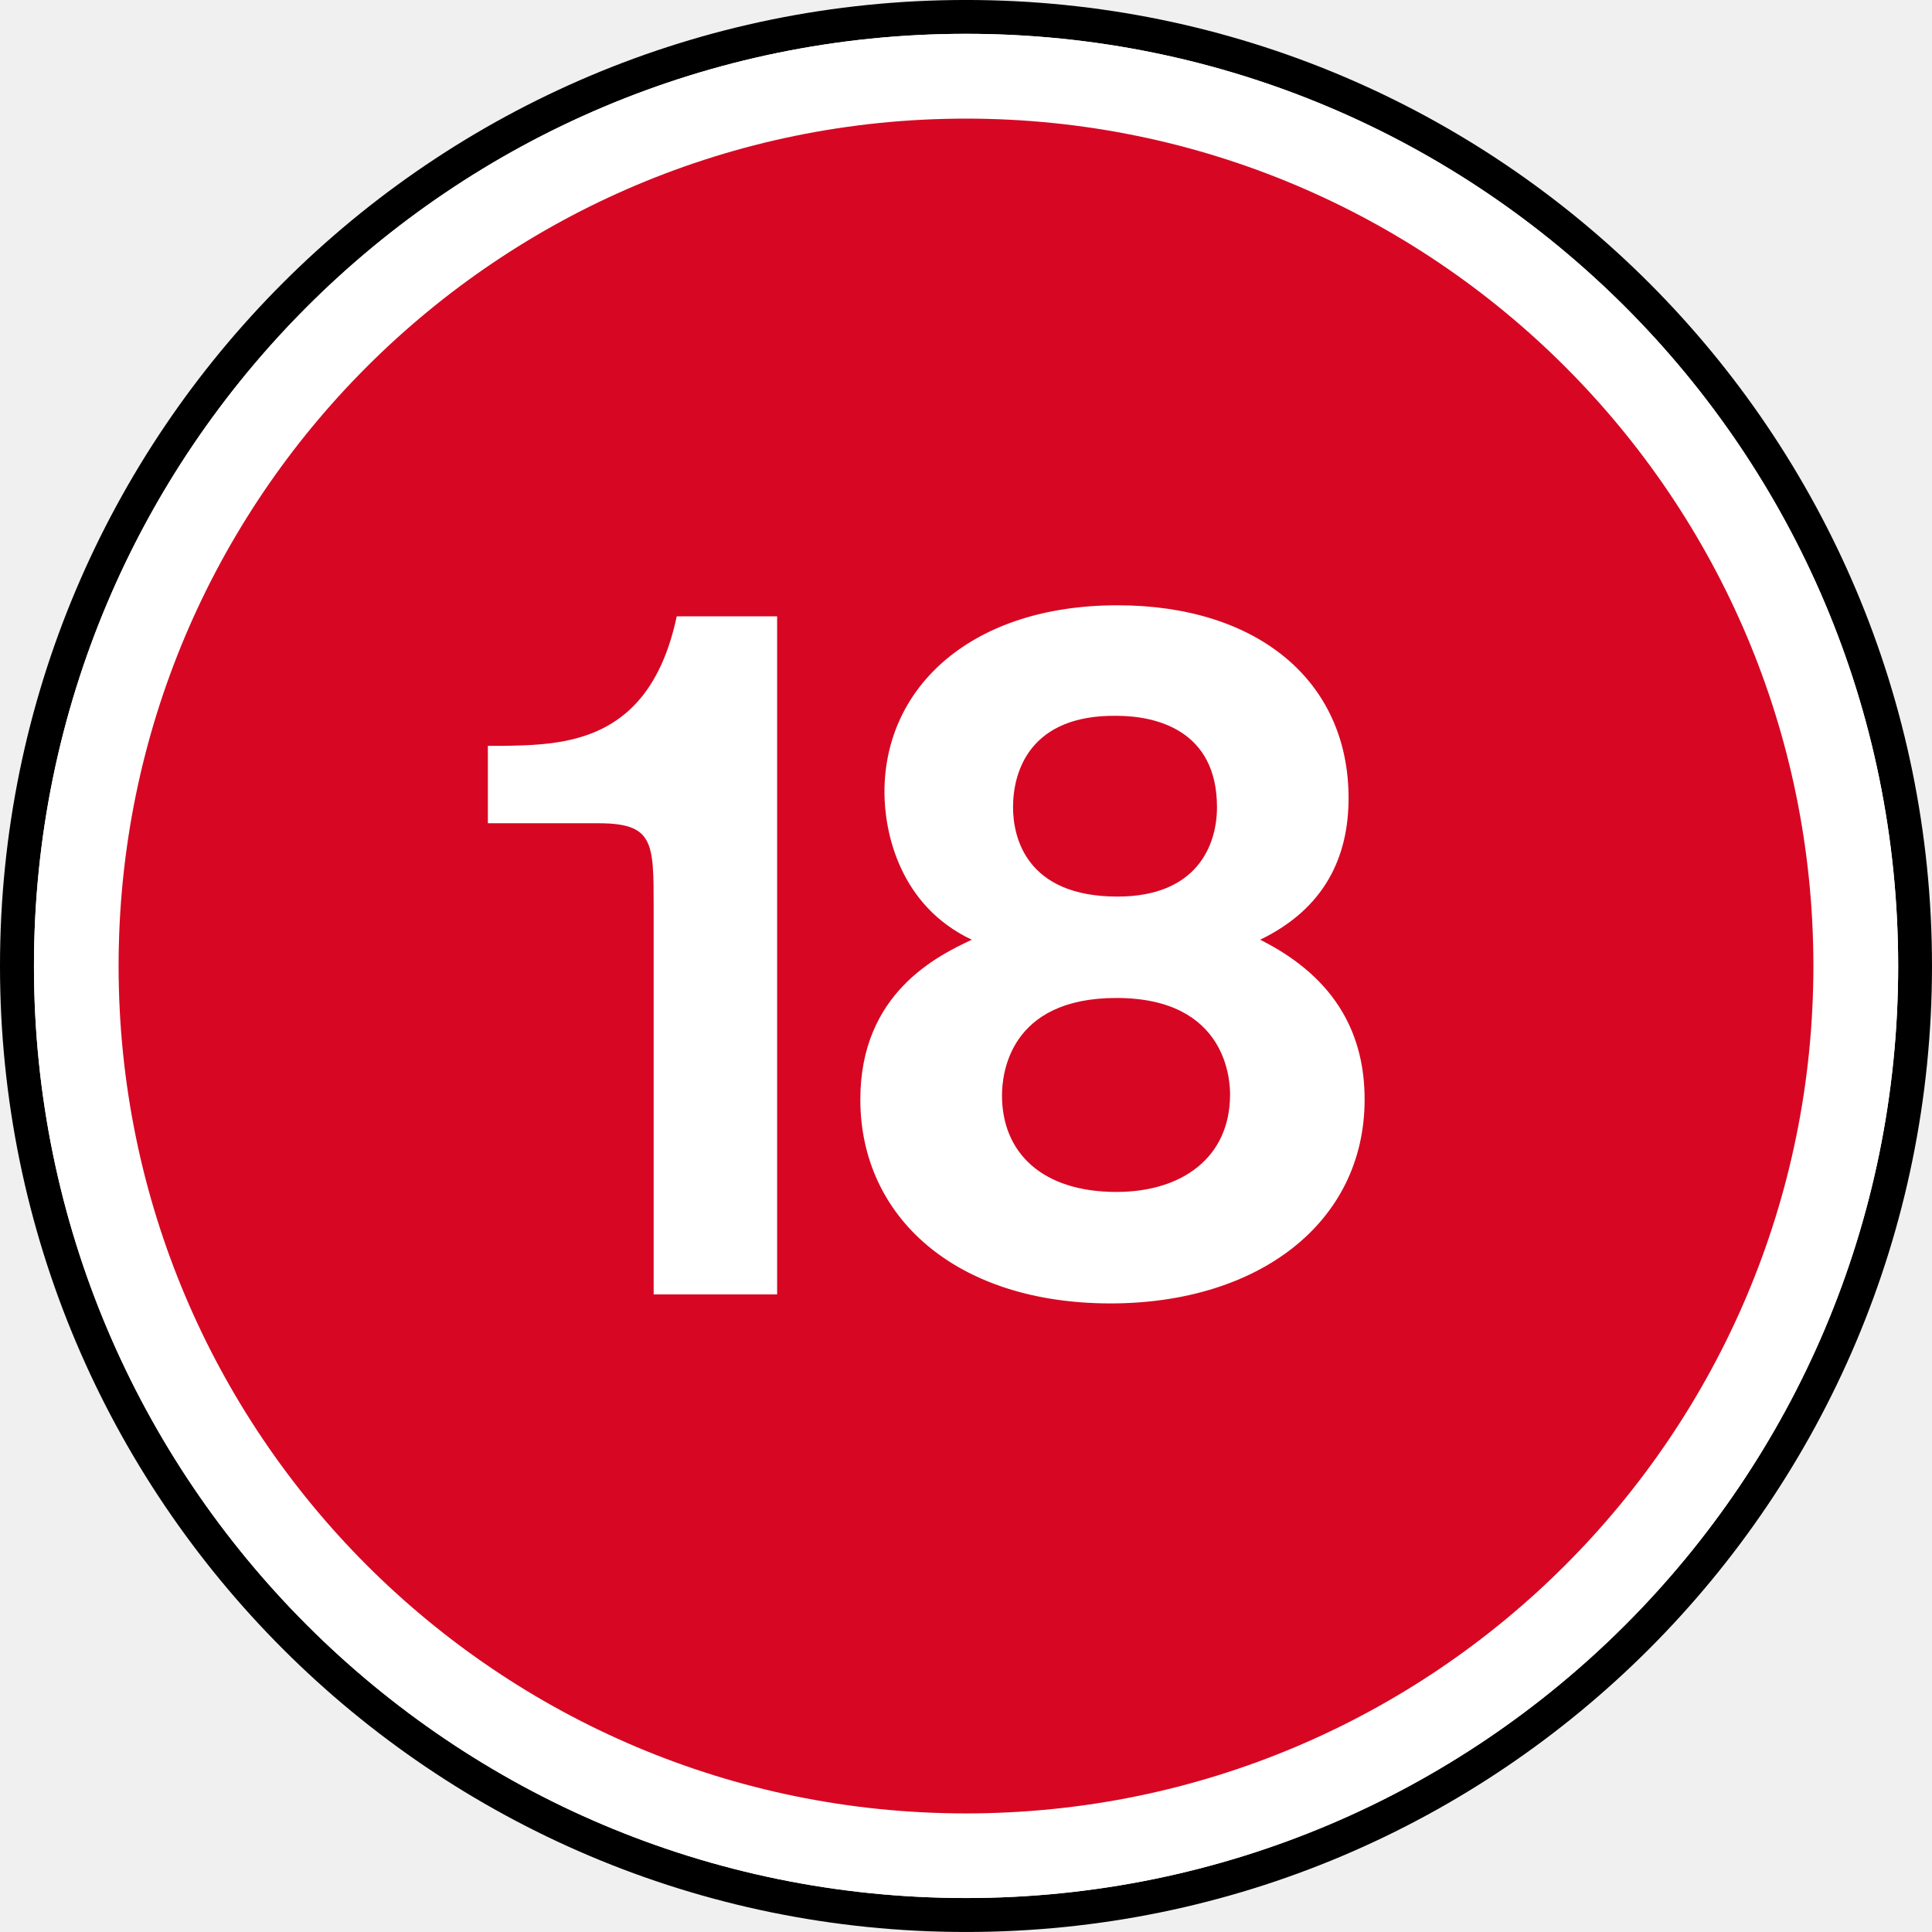
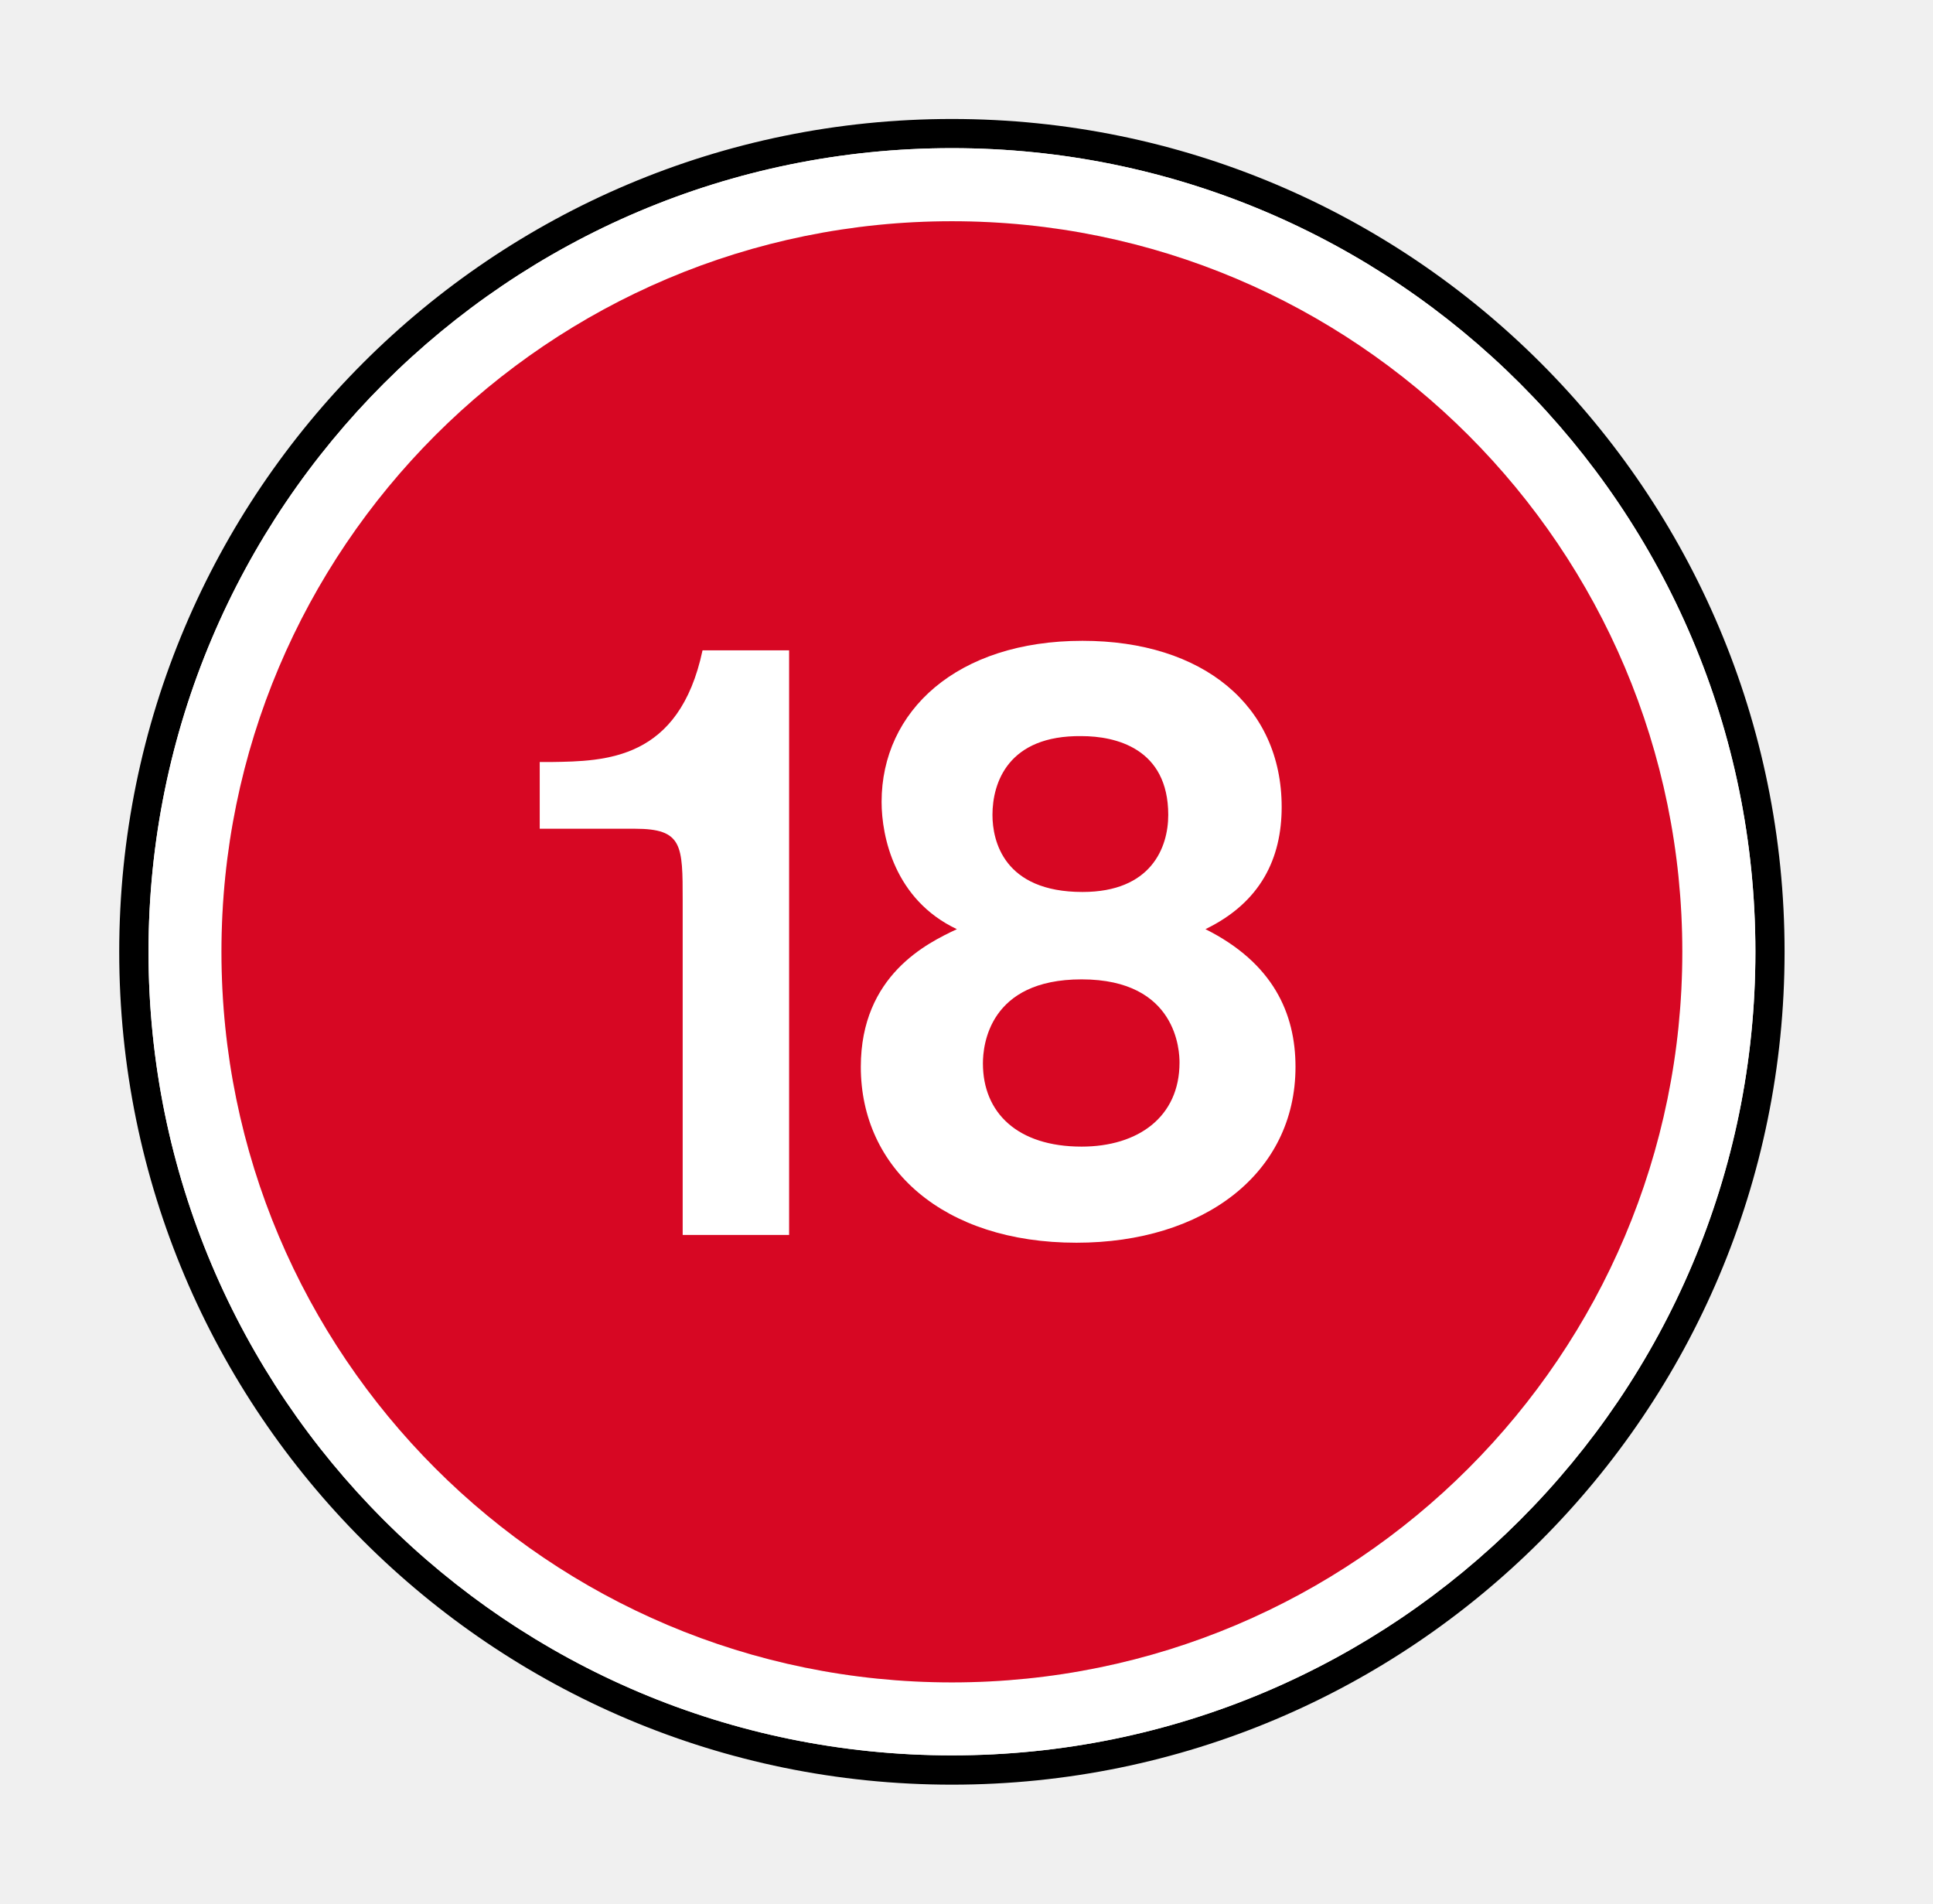
- <svg xmlns="http://www.w3.org/2000/svg" id="svg8" version="1.1" viewBox="0 0 92.604 92.604" height="92.604mm" width="92.604mm">
-   <defs id="defs2">
-     <clipPath id="clip1">
-       <path id="path60" d="m 42.52,273.902 h 62.844 v 55.984 H 42.52 Z m 0,0" />
-     </clipPath>
-     <clipPath id="clip2">
-       <path id="path63" d="m 126.754,273.902 h 62.84 v 55.984 h -62.84 z m 0,0" />
-     </clipPath>
-     <clipPath id="clip6">
-       <path id="path75" d="m 208.062,273.902 h 55.984 v 55.984 H 208.062 Z m 0,0" />
-     </clipPath>
-     <clipPath id="clip6-1">
-       <path id="path75-7" d="m 208.062,273.902 h 55.984 v 55.984 H 208.062 Z m 0,0" />
-     </clipPath>
-     <clipPath id="clip3">
-       <path id="path66" d="m 286.727,273.902 h 55.984 v 55.984 h -55.984 z m 0,0" />
-     </clipPath>
-     <clipPath id="clip4">
-       <path id="path69" d="m 365.387,273.902 h 55.984 v 55.984 h -55.984 z m 0,0" />
-     </clipPath>
-     <clipPath id="clip4-8">
-       <path d="m 365.387,273.902 h 55.984 v 55.984 h -55.984 z m 0,0" id="path69-0" />
-     </clipPath>
-     <clipPath id="clip5">
-       <path d="m 444.047,273.898 h 55.984 v 55.984 h -55.984 z m 0,0" id="path72" />
-     </clipPath>
-   </defs>
-   <g transform="translate(-49.08926,-108.0542)" id="layer1">
-     <g transform="matrix(1.654107,0,0,1.654107,-685.4119,-345.0032)" id="g322">
-       <g id="g223" clip-rule="nonzero" clip-path="url(#clip5)">
-         <path id="path221" d="m 472.039,328.898 c -14.918,0 -27.008,-12.094 -27.008,-27.008 0,-14.918 12.09,-27.012 27.008,-27.012 14.918,0 27.012,12.094 27.012,27.012 0,14.914 -12.094,27.008 -27.012,27.008 m 0,-55 c -15.461,0 -27.992,12.531 -27.992,27.992 0,15.457 12.531,27.992 27.992,27.992 15.461,0 27.992,-12.535 27.992,-27.992 0,-15.461 -12.531,-27.992 -27.992,-27.992" style="fill:#000000;fill-opacity:1;fill-rule:nonzero;stroke:none" />
-       </g>
-       <path id="path225" d="m 472.039,326.445 c -13.562,0 -24.555,-10.996 -24.555,-24.555 0,-13.562 10.992,-24.555 24.555,-24.555 13.562,0 24.555,10.992 24.555,24.555 0,13.559 -10.992,24.555 -24.555,24.555 m 0,-51.566 c -14.918,0 -27.008,12.094 -27.008,27.012 0,14.918 12.09,27.008 27.008,27.008 14.918,0 27.012,-12.09 27.012,-27.008 0,-14.918 -12.094,-27.012 -27.012,-27.012" style="fill:#ffffff;fill-opacity:1;fill-rule:nonzero;stroke:none" />
-       <path id="path227" d="m 472.039,277.336 c -13.562,0 -24.555,10.992 -24.555,24.555 0,13.559 10.992,24.555 24.555,24.555 13.562,0 24.555,-10.996 24.555,-24.555 0,-13.562 -10.992,-24.555 -24.555,-24.555" style="fill:#d70723;fill-opacity:1;fill-rule:nonzero;stroke:none" />
-       <path id="path229" d="m 466.566,291.758 v 19.648 h -3.578 v -11.238 c 0,-1.863 0,-2.414 -1.605,-2.414 h -3.199 v -2.242 h 0.379 c 1.832,-0.027 4.309,-0.059 5.094,-3.754 z m 0,0" style="fill:#ffffff;fill-opacity:1;fill-rule:nonzero;stroke:none" />
-       <path id="path231" d="m 483.59,305.758 c 0,3.582 -3.086,5.91 -7.363,5.91 -4.484,0 -7.25,-2.504 -7.25,-5.91 0,-3.086 2.242,-4.164 3.23,-4.629 -2.094,-0.988 -2.531,-3.113 -2.531,-4.277 0,-3.055 2.531,-5.414 6.754,-5.414 4.047,0 6.695,2.184 6.695,5.586 0,1.719 -0.699,3.203 -2.562,4.105 2.27,1.137 3.027,2.824 3.027,4.629 m -10.508,-0.117 c 0,1.66 1.164,2.797 3.316,2.797 1.895,0 3.293,-0.992 3.293,-2.824 0,-0.352 -0.059,-2.797 -3.293,-2.797 -3.113,0 -3.316,2.215 -3.316,2.824 m 0.32,-8.352 c 0,0.871 0.379,2.59 3.027,2.59 2.301,0 2.883,-1.484 2.883,-2.59 0,-2.242 -1.777,-2.648 -2.914,-2.648 -2.473,-0.031 -2.996,1.57 -2.996,2.648" style="fill:#ffffff;fill-opacity:1;fill-rule:nonzero;stroke:none" />
-     </g>
-   </g>
+ <svg xmlns="http://www.w3.org/2000/svg" width="65" height="64" viewBox="0 0 65 64" fill="none">
+   <path d="M32.009 59.015C17.087 59.015 4.994 46.918 4.994 32C4.994 17.078 17.087 4.981 32.009 4.981C46.931 4.981 59.028 17.078 59.028 32C59.028 46.918 46.931 59.015 32.009 59.015ZM32.009 4C16.544 4 4.009 16.535 4.009 32C4.009 47.461 16.544 60 32.009 60C47.474 60 60.009 47.461 60.009 32C60.009 16.535 47.474 4 32.009 4Z" fill="black" />
+   <path d="M32.009 56.562C18.443 56.562 7.447 45.562 7.447 32C7.447 18.434 18.443 7.438 32.009 7.438C45.575 7.438 56.57 18.434 56.57 32C56.57 45.562 45.575 56.562 32.009 56.562ZM32.009 4.981C17.087 4.981 4.994 17.078 4.994 32C4.994 46.922 17.087 59.015 32.009 59.015C46.931 59.015 59.028 46.922 59.028 32C59.028 17.078 46.931 4.981 32.009 4.981Z" fill="white" />
+   <path d="M32.009 7.438C18.443 7.438 7.447 18.434 7.447 32C7.447 45.562 18.443 56.562 32.009 56.562C45.575 56.562 56.57 45.562 56.57 32C56.57 18.434 45.575 7.438 32.009 7.438Z" fill="#D70723" />
+   <path d="M26.535 21.864V41.518H22.956V30.277C22.956 28.413 22.956 27.862 21.35 27.862H18.149V25.619H18.529C20.361 25.592 22.838 25.561 23.624 21.864H26.535Z" fill="white" />
+   <path d="M43.563 35.868C43.563 39.451 40.476 41.78 36.198 41.78C31.712 41.78 28.946 39.276 28.946 35.868C28.946 32.782 31.188 31.703 32.177 31.238C30.083 30.25 29.645 28.124 29.645 26.959C29.645 23.904 32.177 21.544 36.401 21.544C40.449 21.544 43.098 23.728 43.098 27.131C43.098 28.851 42.398 30.335 40.535 31.238C42.805 32.375 43.563 34.063 43.563 35.868ZM33.052 35.751C33.052 37.412 34.217 38.549 36.37 38.549C38.265 38.549 39.663 37.556 39.663 35.724C39.663 35.372 39.605 32.926 36.37 32.926C33.255 32.926 33.052 35.142 33.052 35.751ZM33.373 27.397C33.373 28.268 33.752 29.988 36.401 29.988C38.702 29.988 39.284 28.503 39.284 27.397C39.284 25.154 37.507 24.748 36.37 24.748C33.896 24.717 33.373 26.319 33.373 27.397Z" fill="white" />
</svg>
